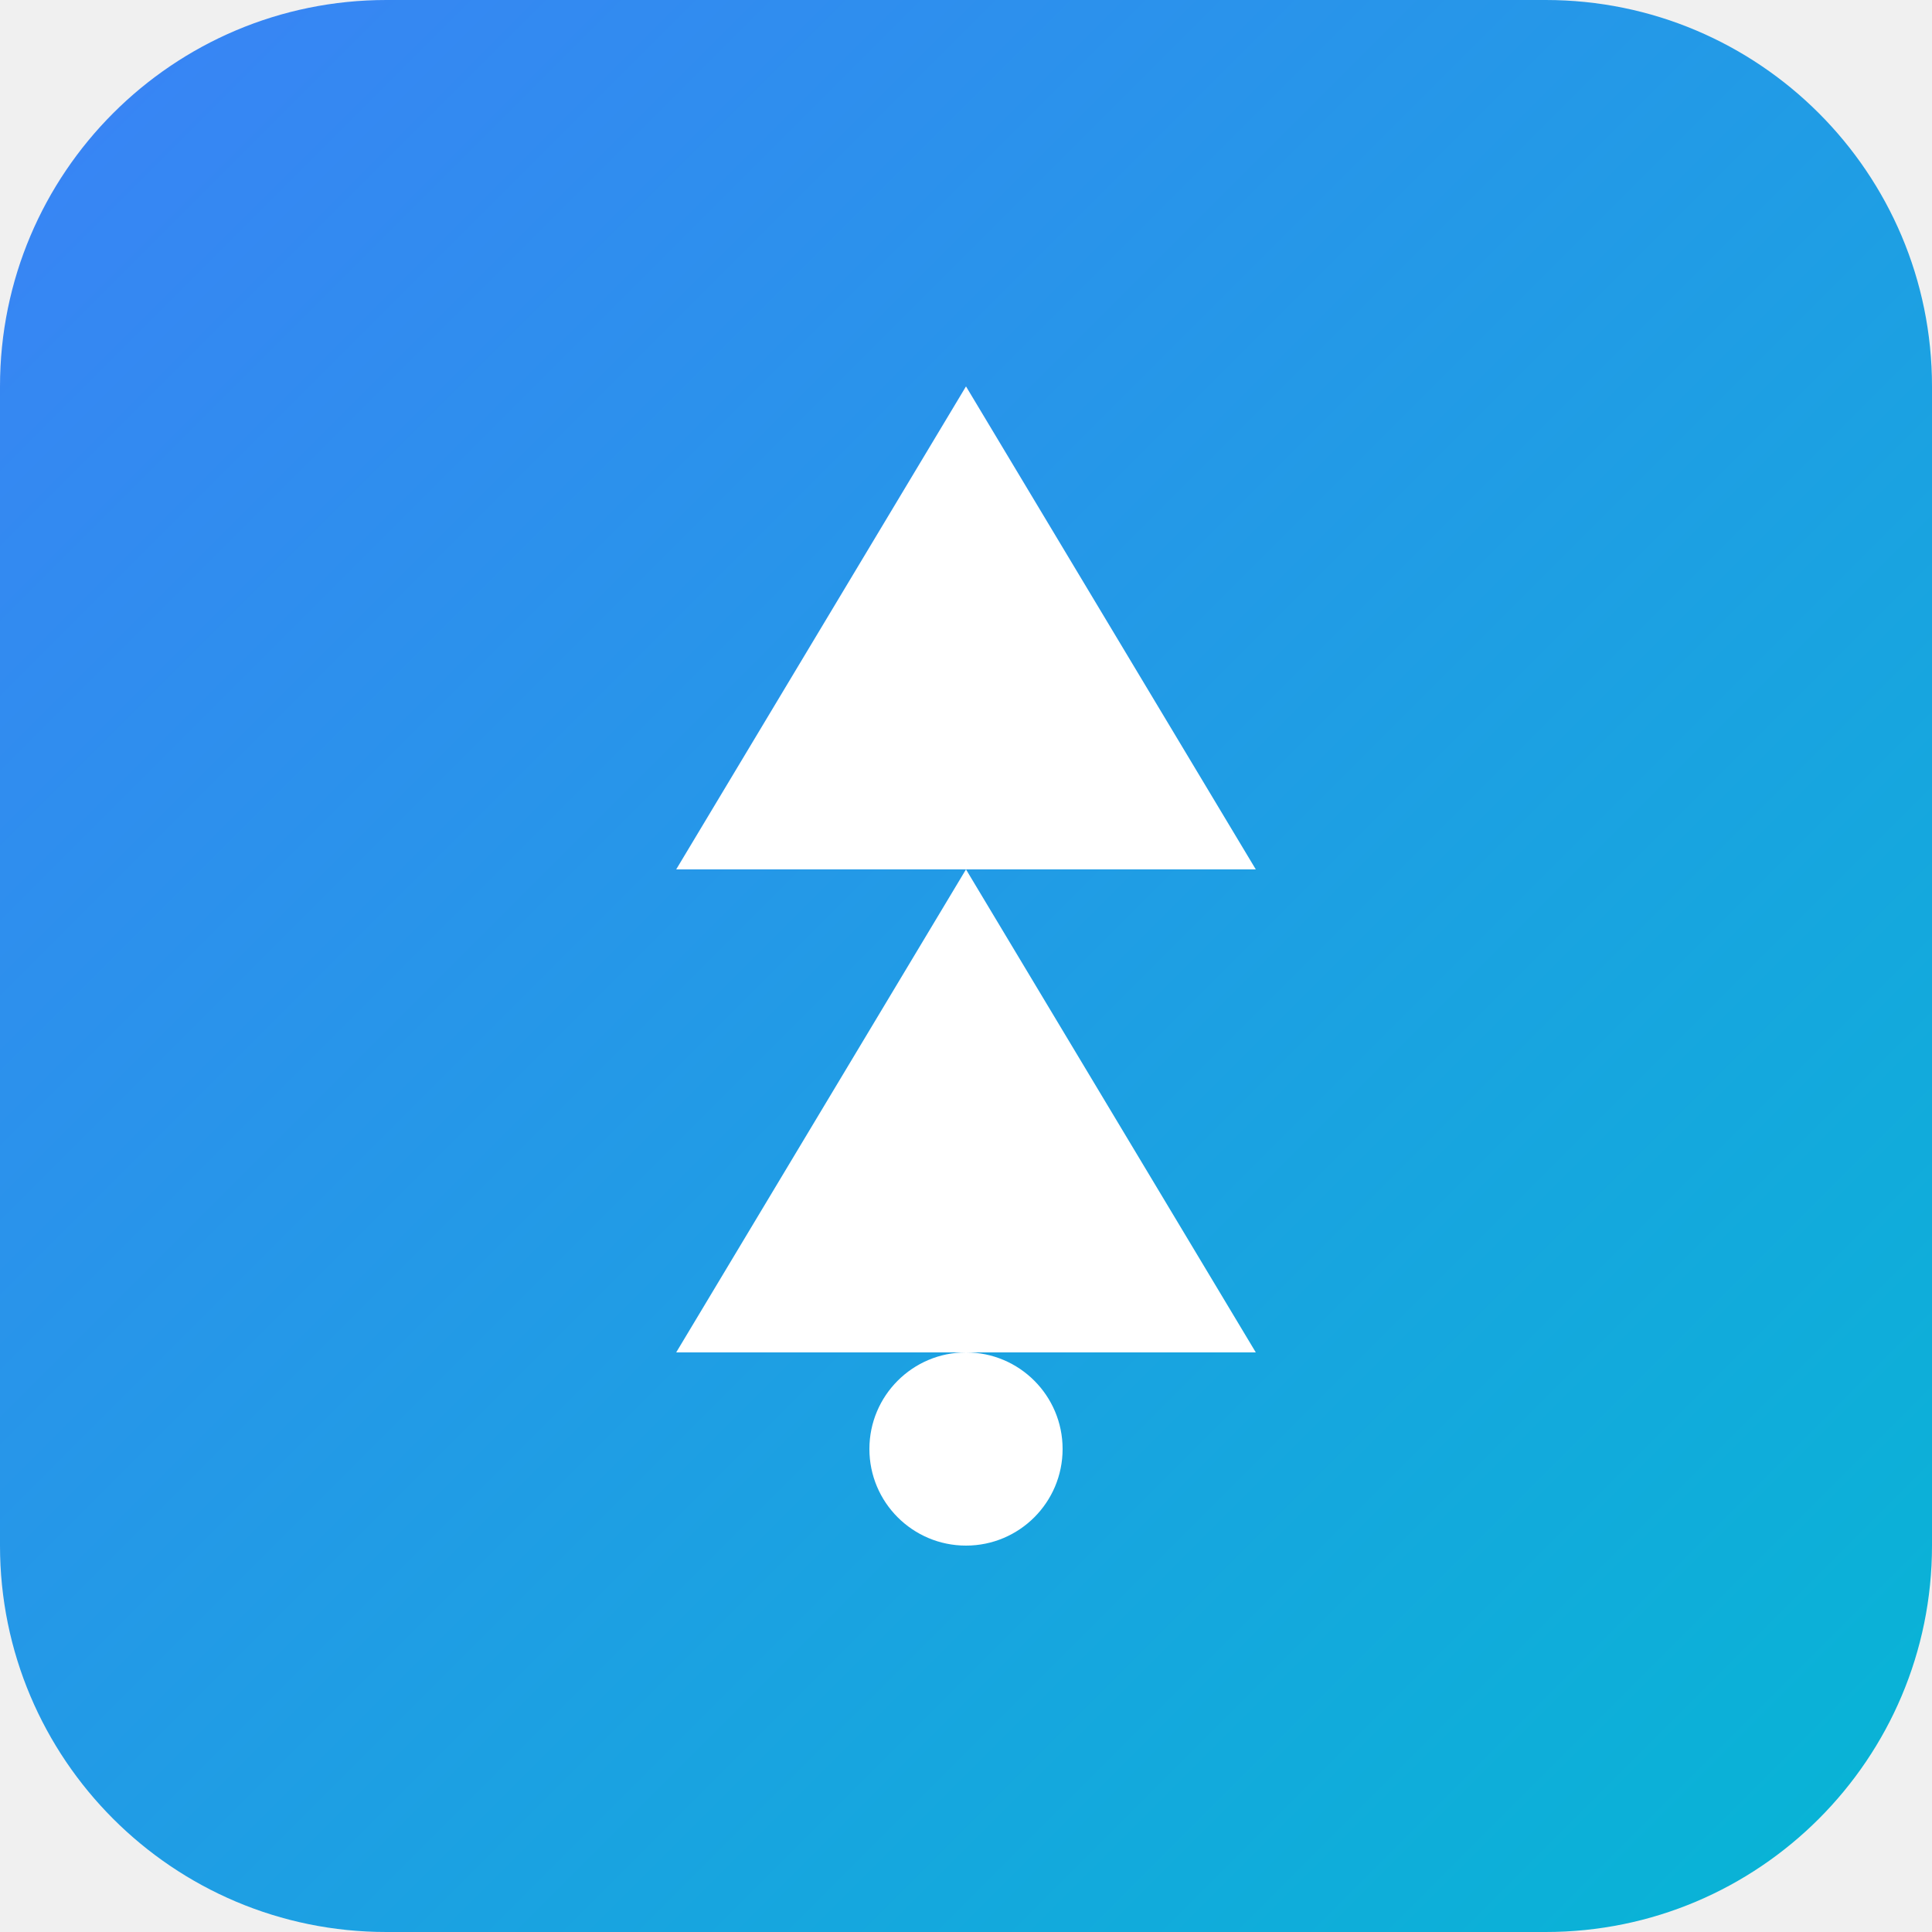
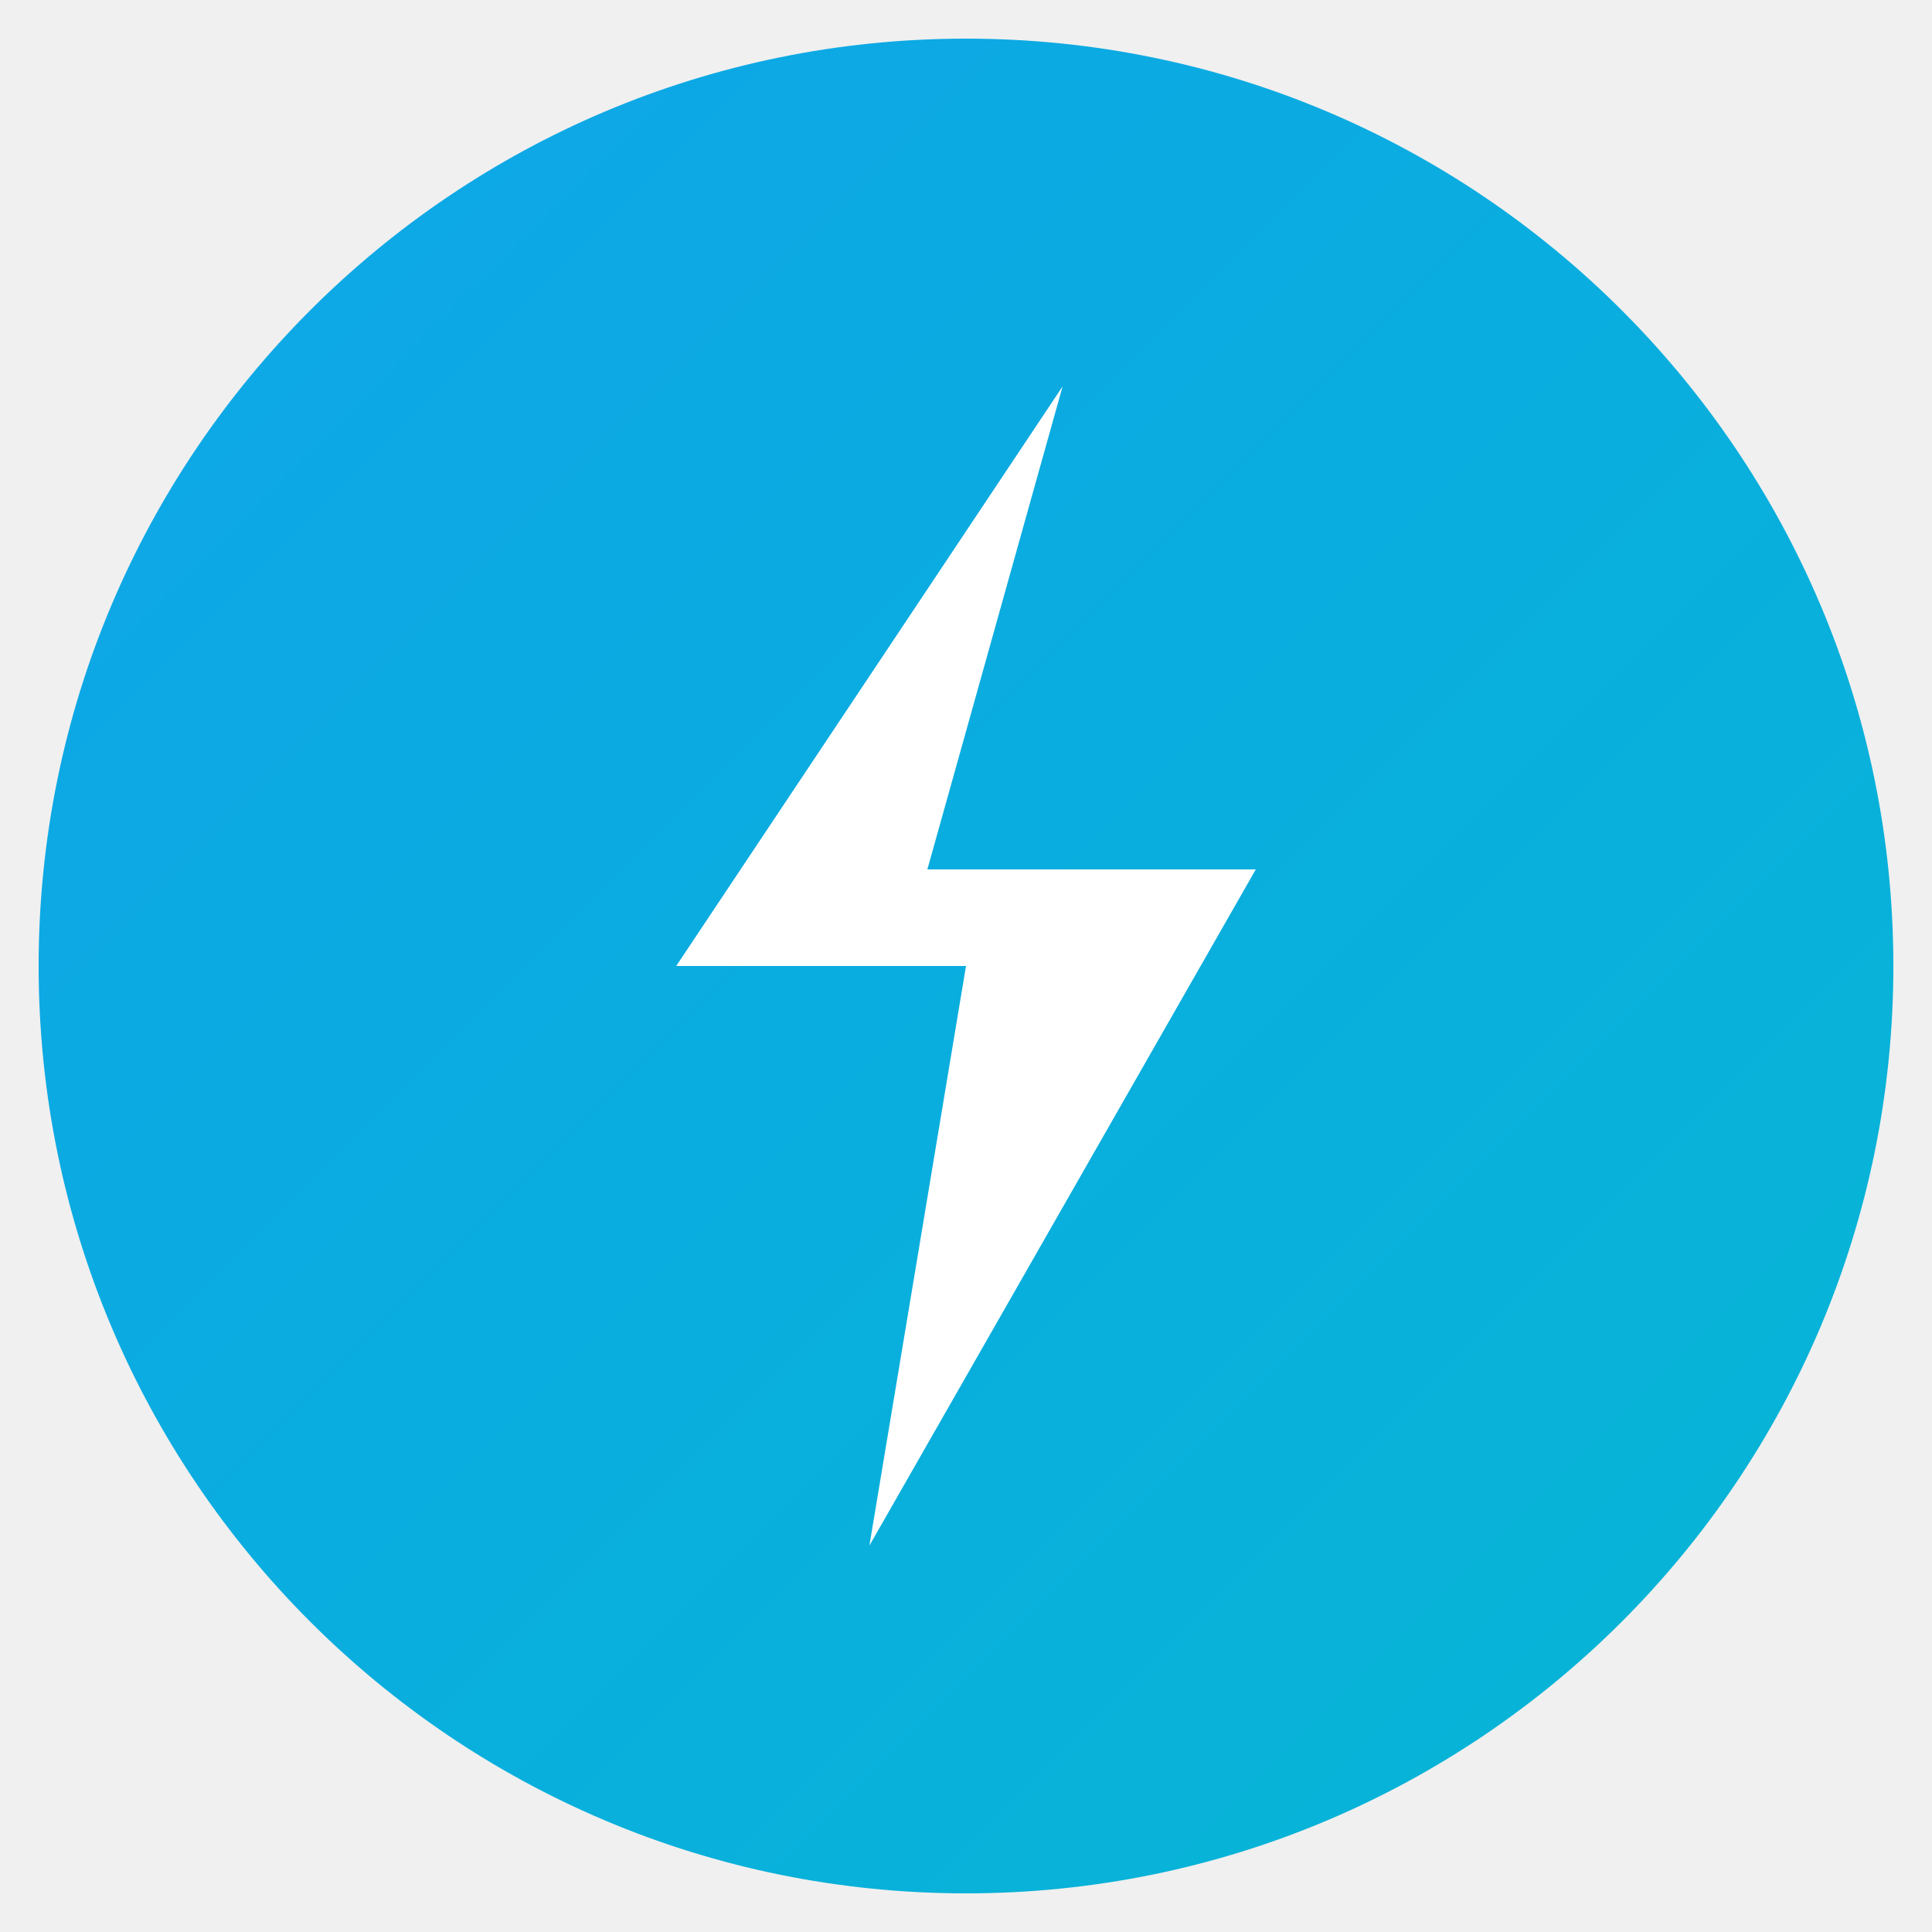
<svg xmlns="http://www.w3.org/2000/svg" viewBox="0 0 100 100">
  <defs>
-     <linearGradient id="logoGradient" x1="0%" y1="0%" x2="100%" y2="100%">
-       <stop offset="0%" style="stop-color:#3b82f6;stop-opacity:1" />
+     <linearGradient id="bg" x1="0%" y1="0%" x2="100%" y2="100%">
+       <stop offset="0%" style="stop-color:#0ea5e9;stop-opacity:1" />
      <stop offset="100%" style="stop-color:#06b6d4;stop-opacity:1" />
    </linearGradient>
  </defs>
-   <rect width="100" height="100" rx="20" fill="url(#logoGradient)" />
-   <path d="M50 20 L65 45 L50 45 L65 70 L35 70 L50 45 L35 45 Z" fill="white" />
-   <circle cx="50" cy="75" r="5" fill="white" />
+   <circle cx="50" cy="50" r="48" fill="url(#bg)" />
+   <path d="M55 20 L35 50 L50 50 L45 80 L65 45 L48 45 Z" fill="white" />
</svg>
